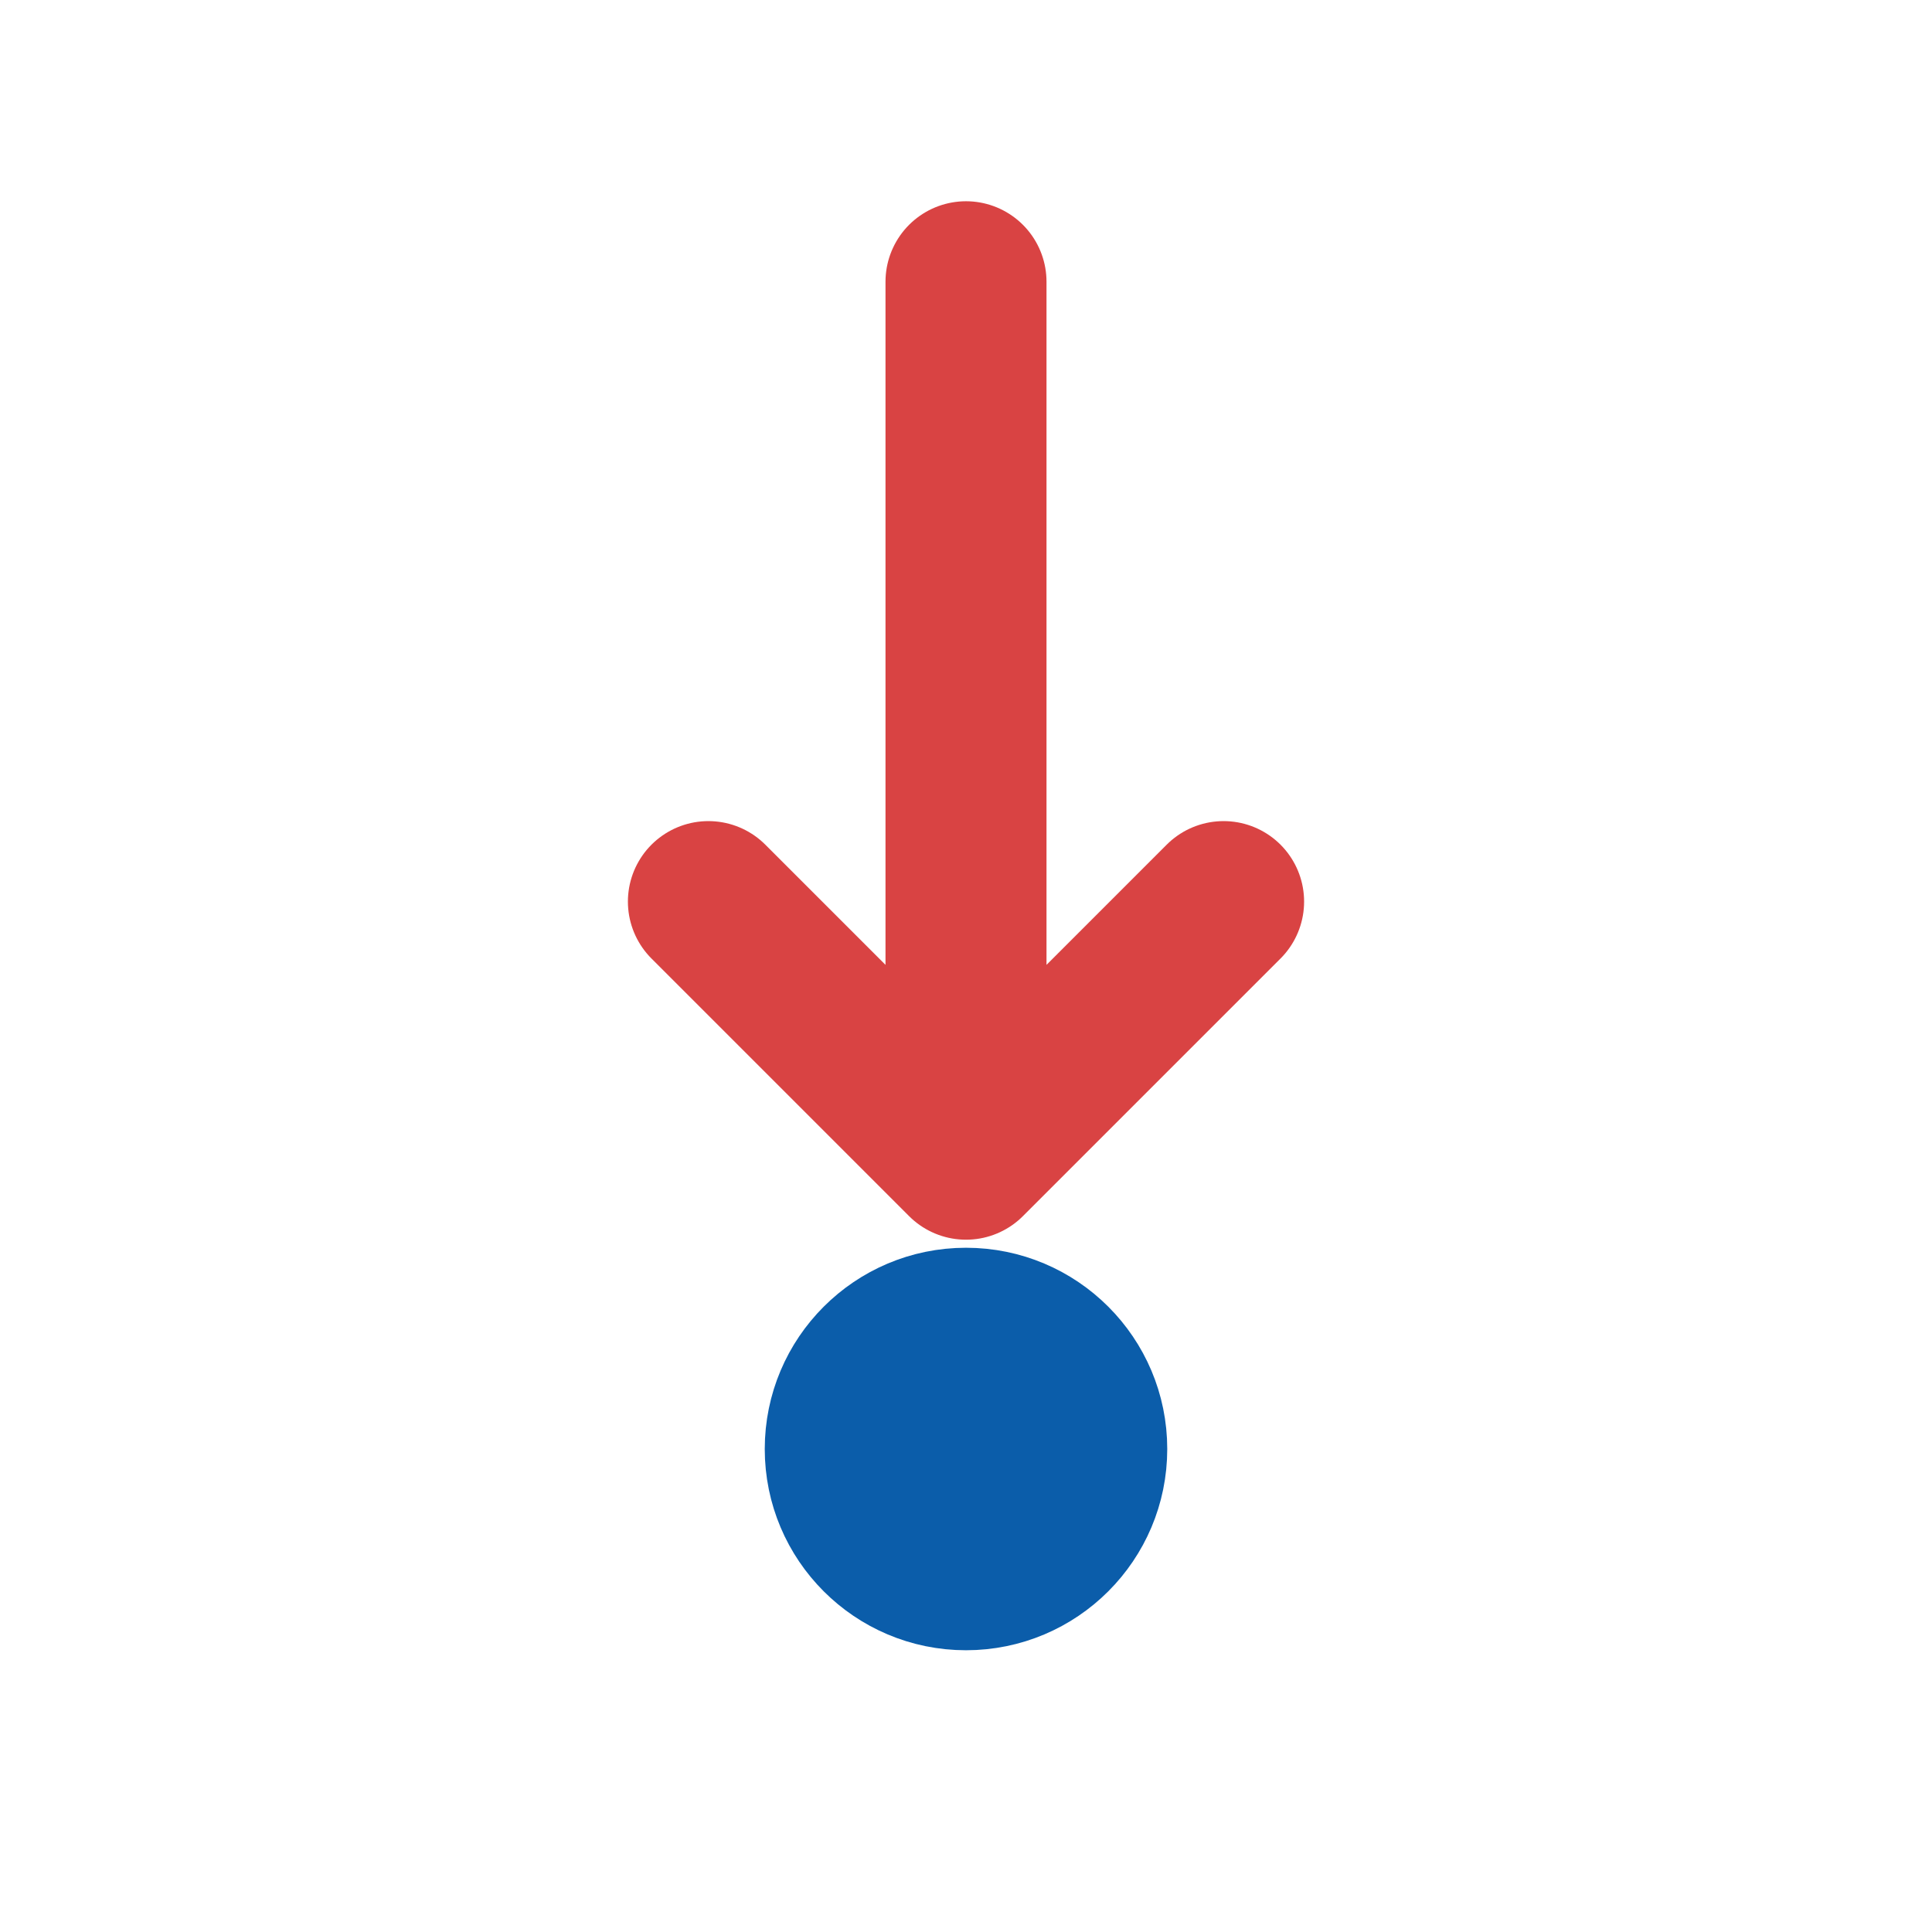
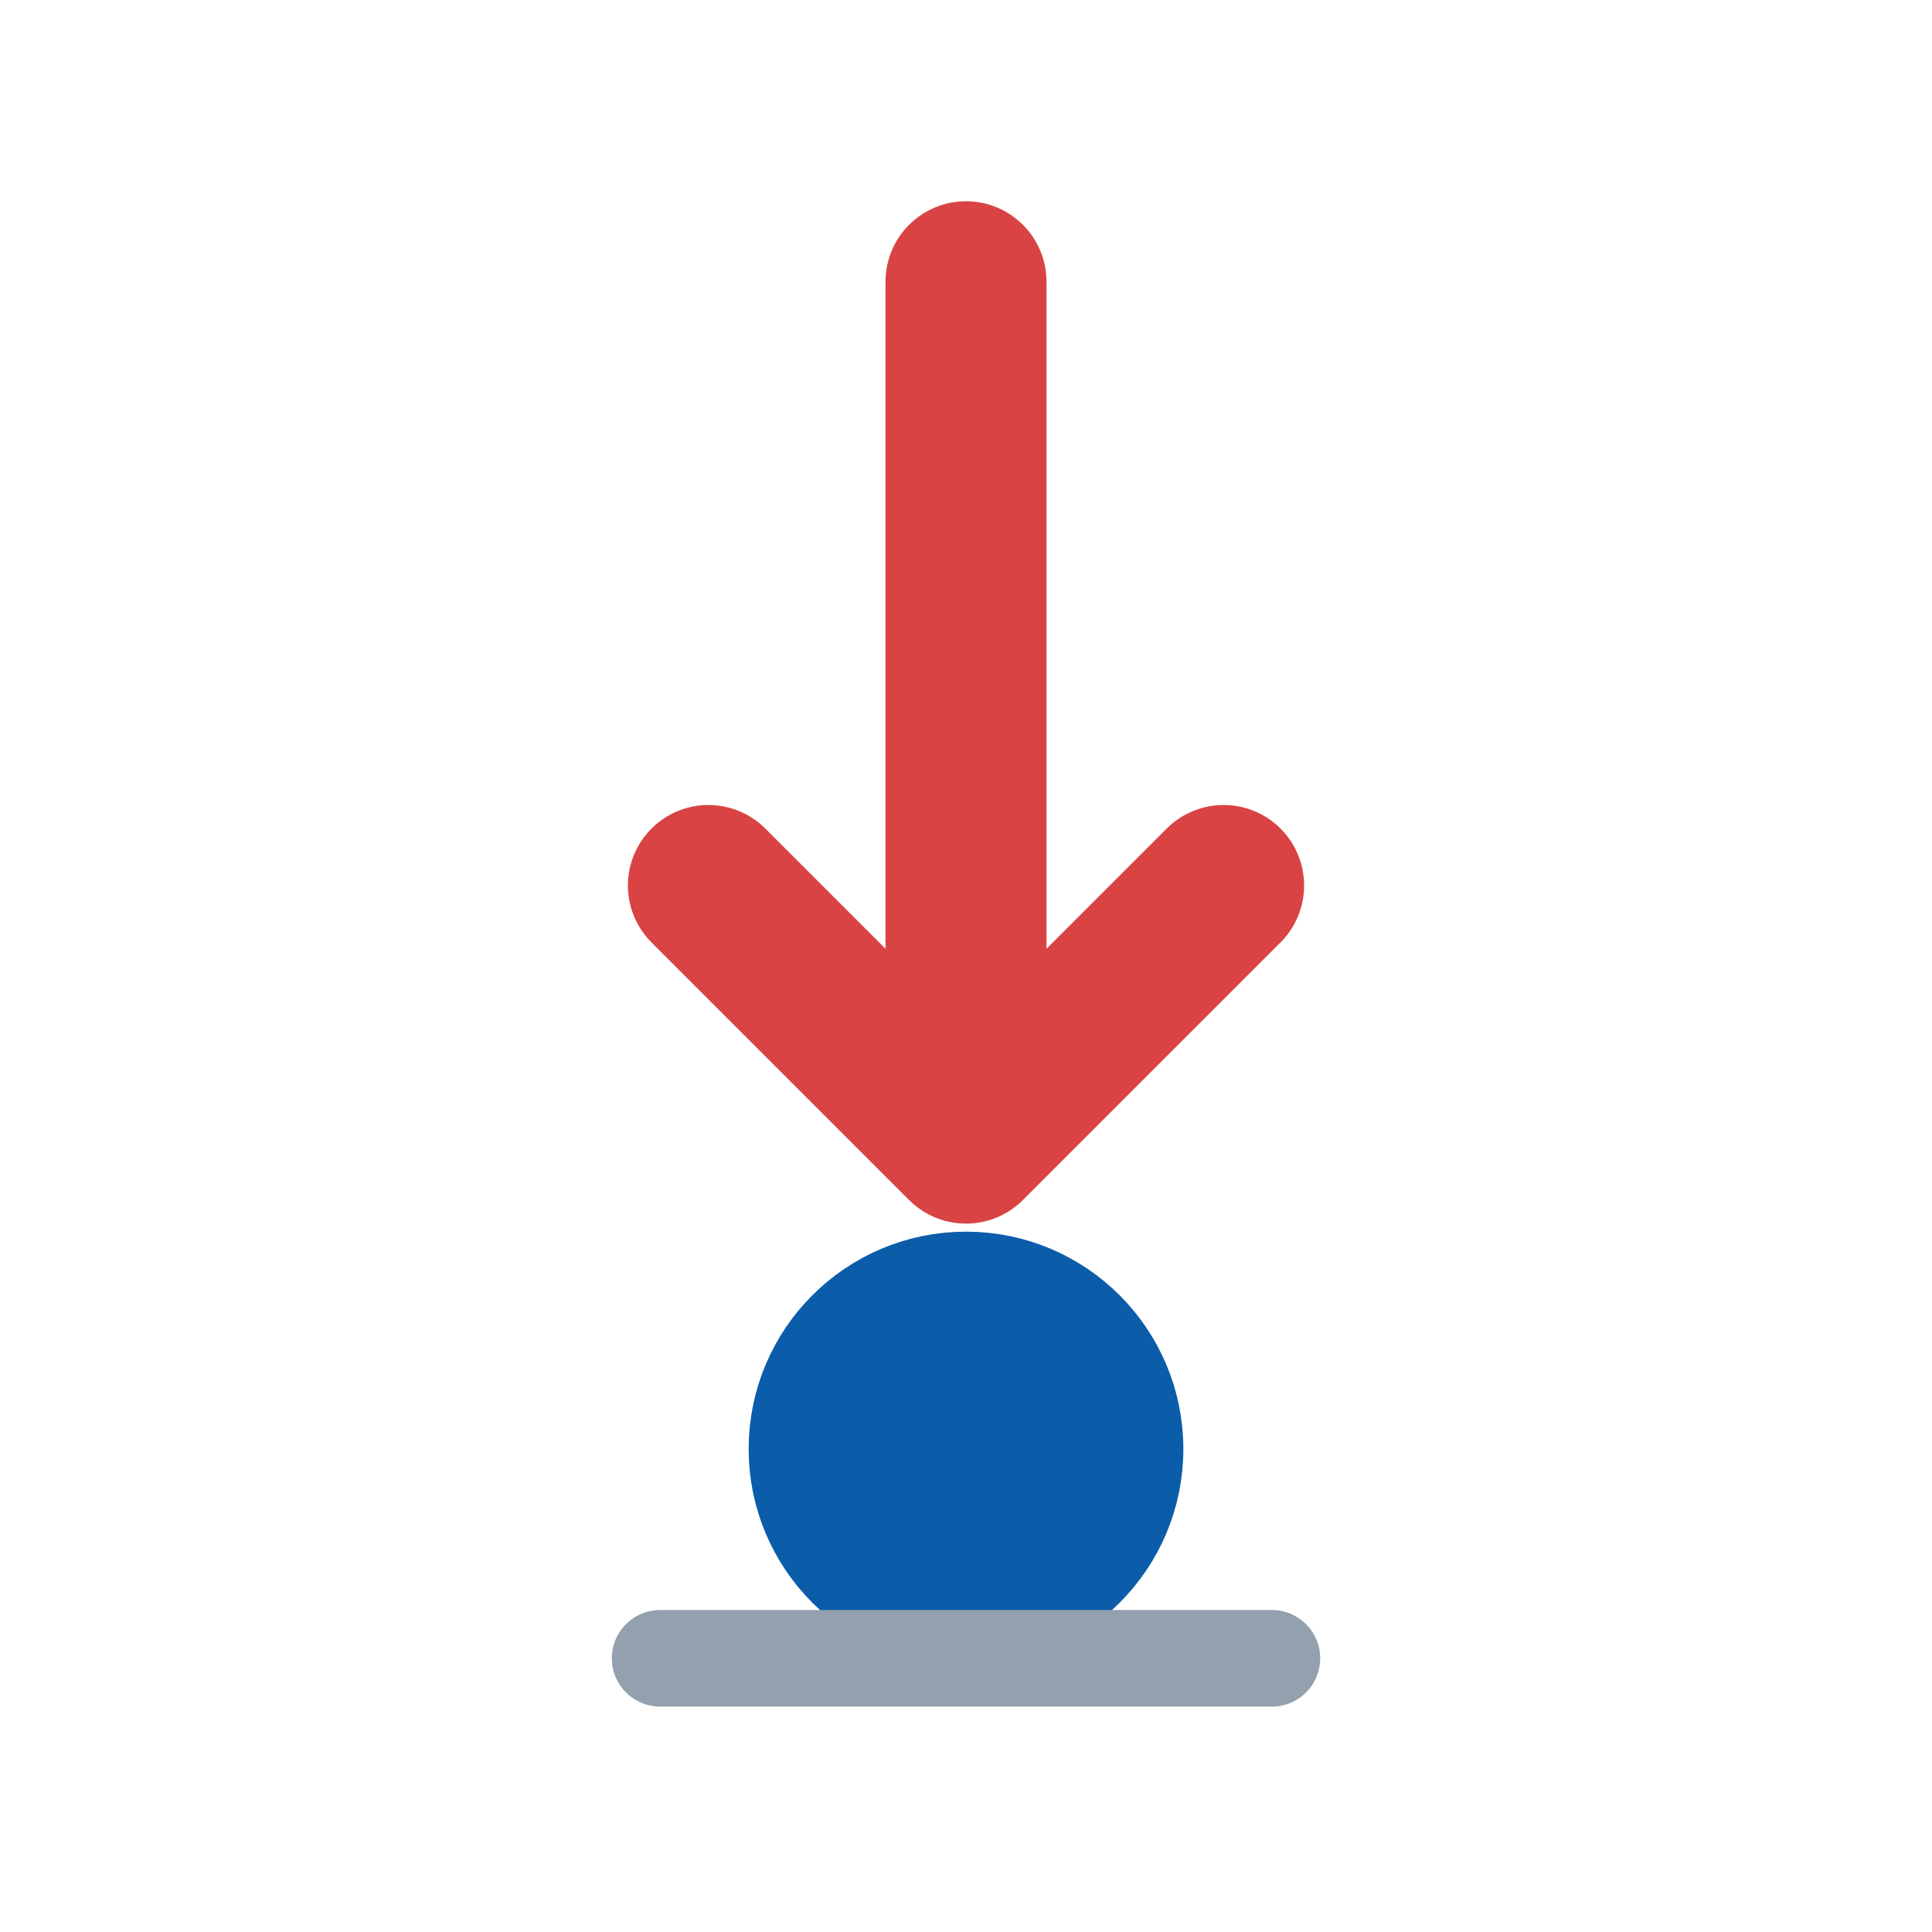
<svg xmlns="http://www.w3.org/2000/svg" width="24" height="24" viewBox="0 0 24 24" fill="none" stroke-linecap="round" stroke-linejoin="round">
-   <circle cx="12" cy="18" r="2" fill="#0B5DAA" stroke="#0B5DAA" />
-   <path d="M12 3.5v10.8m-3.2-3.1 3.2 3.2 3.2-3.2" stroke="#D94343" stroke-width="2" />
+   <circle cx="12" cy="18" r="2.2" fill="#0B5DAA" stroke="#0B5DAA" />
+   <path d="M12 3.5v10.7M8.8 11l3.2 3.2 3.2-3.2" stroke="#D94343" stroke-width="2" />
+   <path d="M8.2 20.6h7.6" stroke="#93A1AF" stroke-width="1.2" />
</svg>
